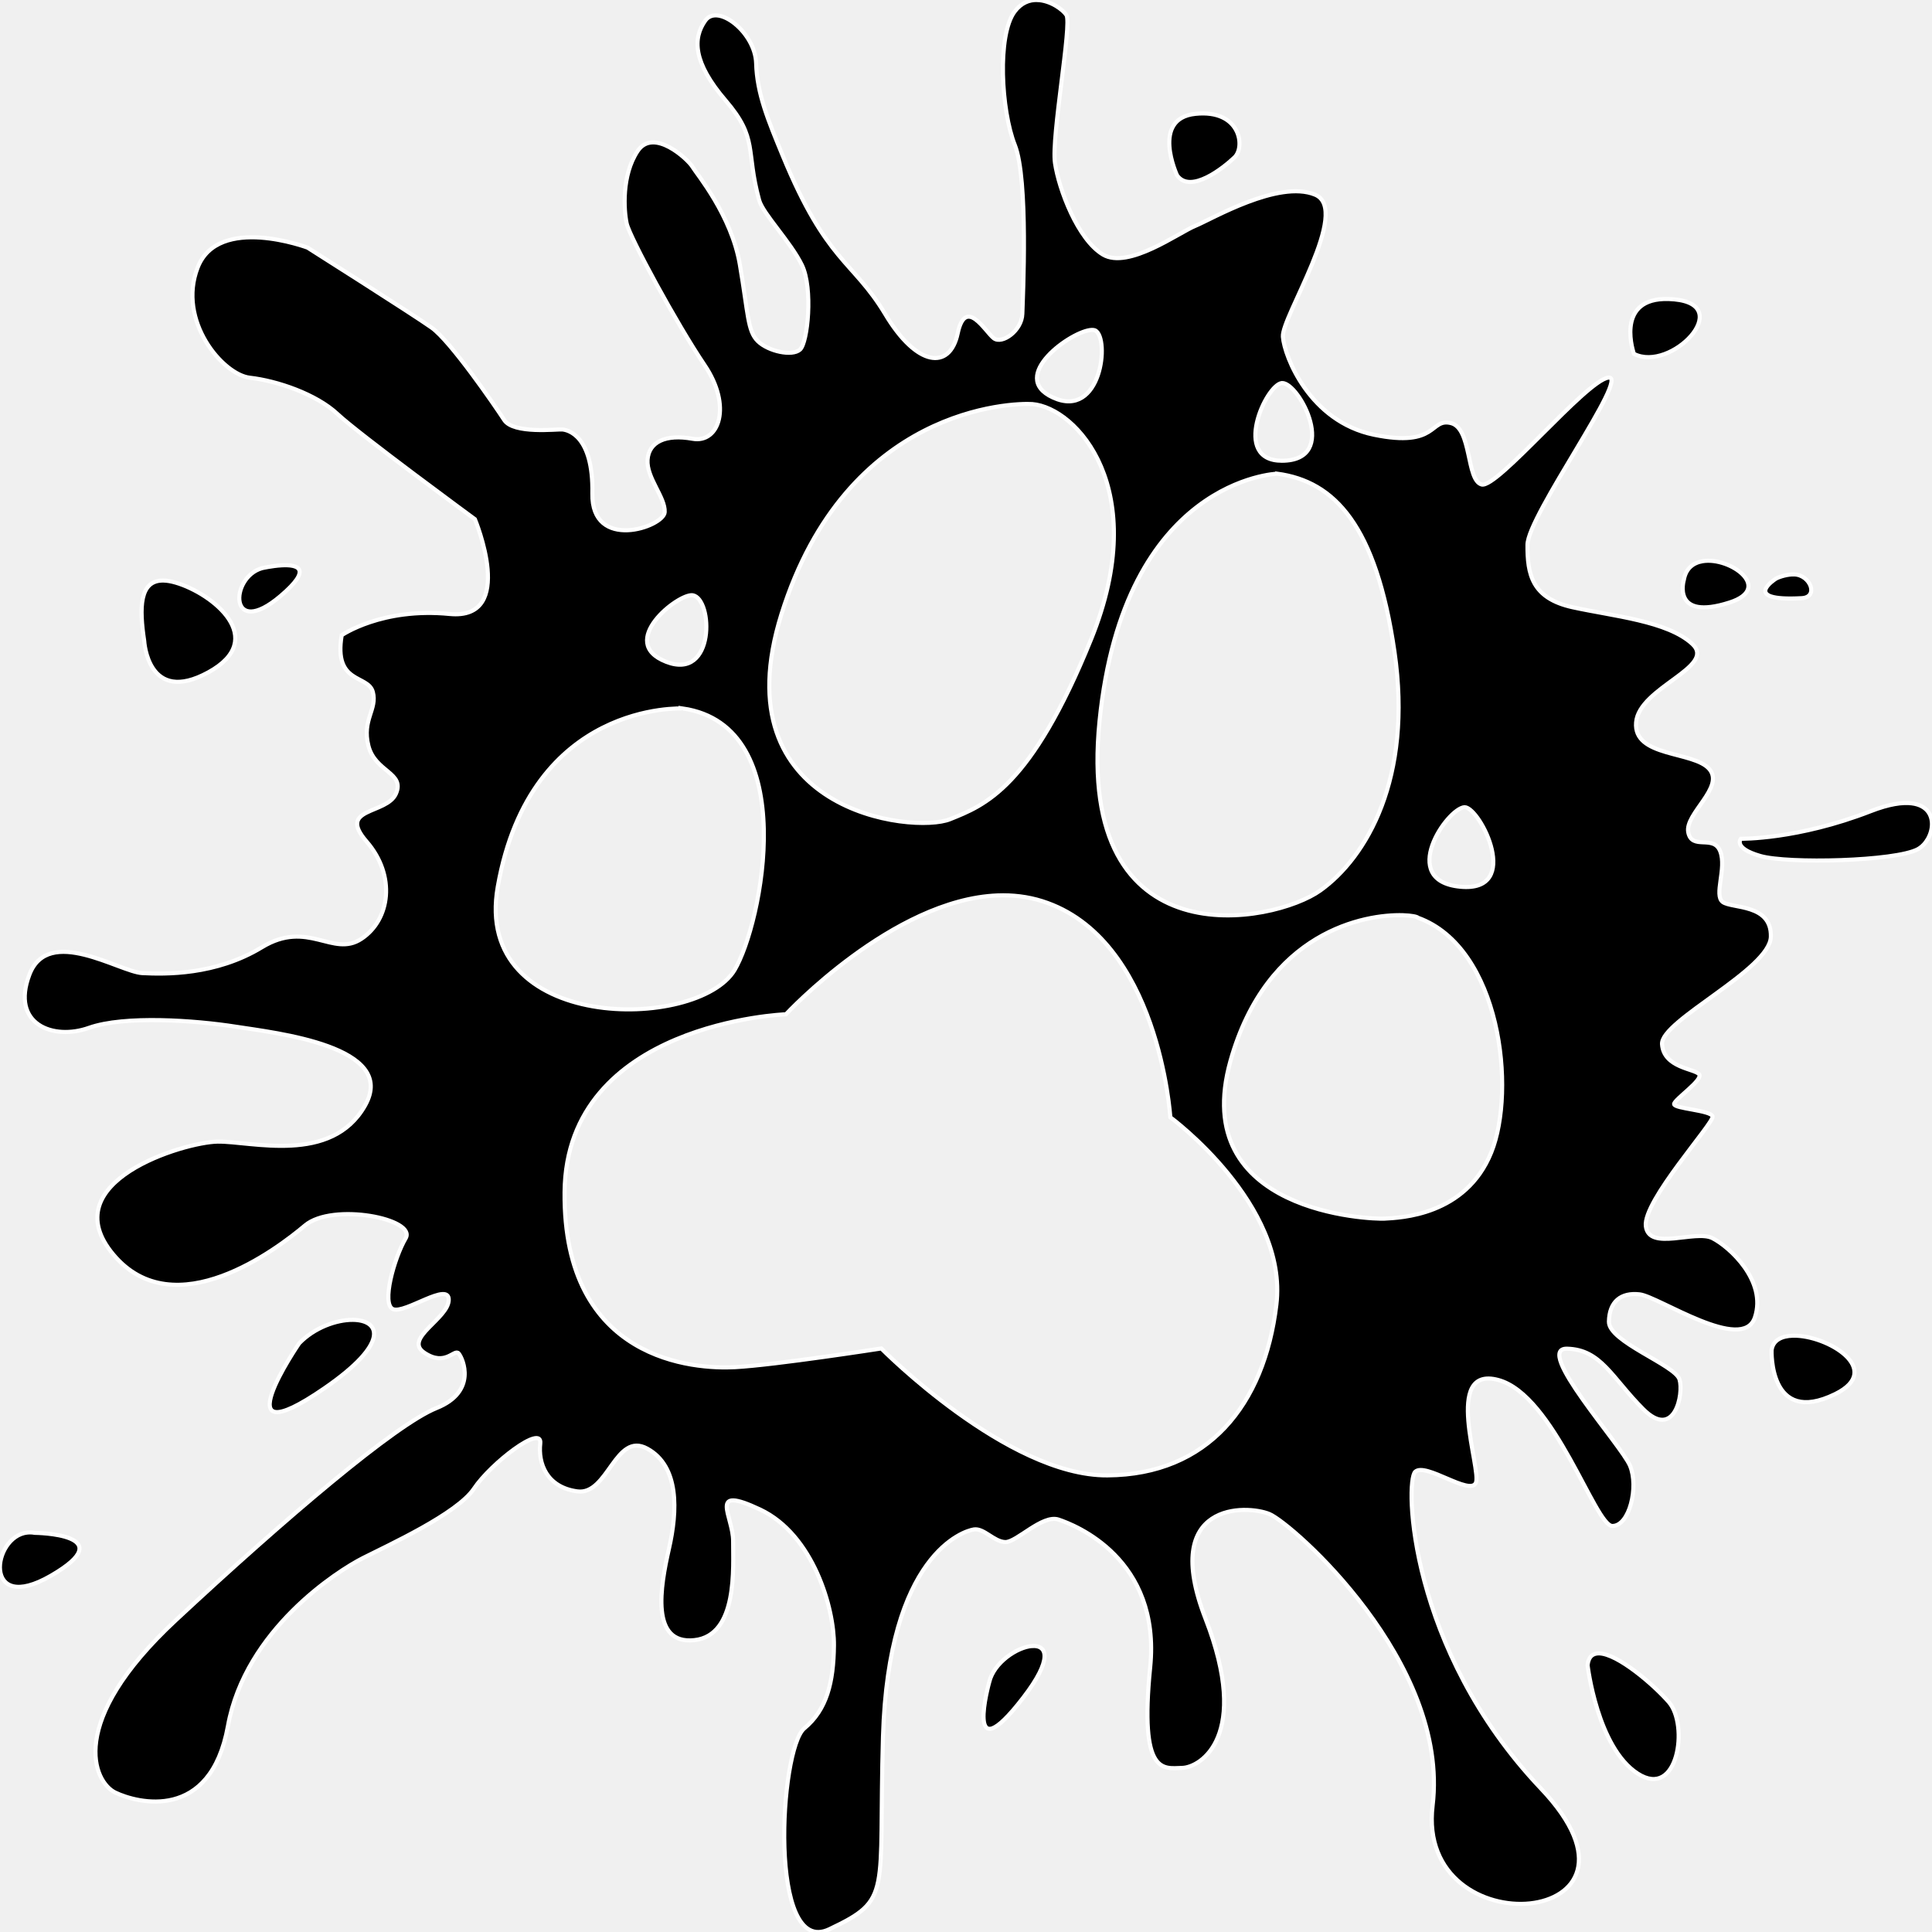
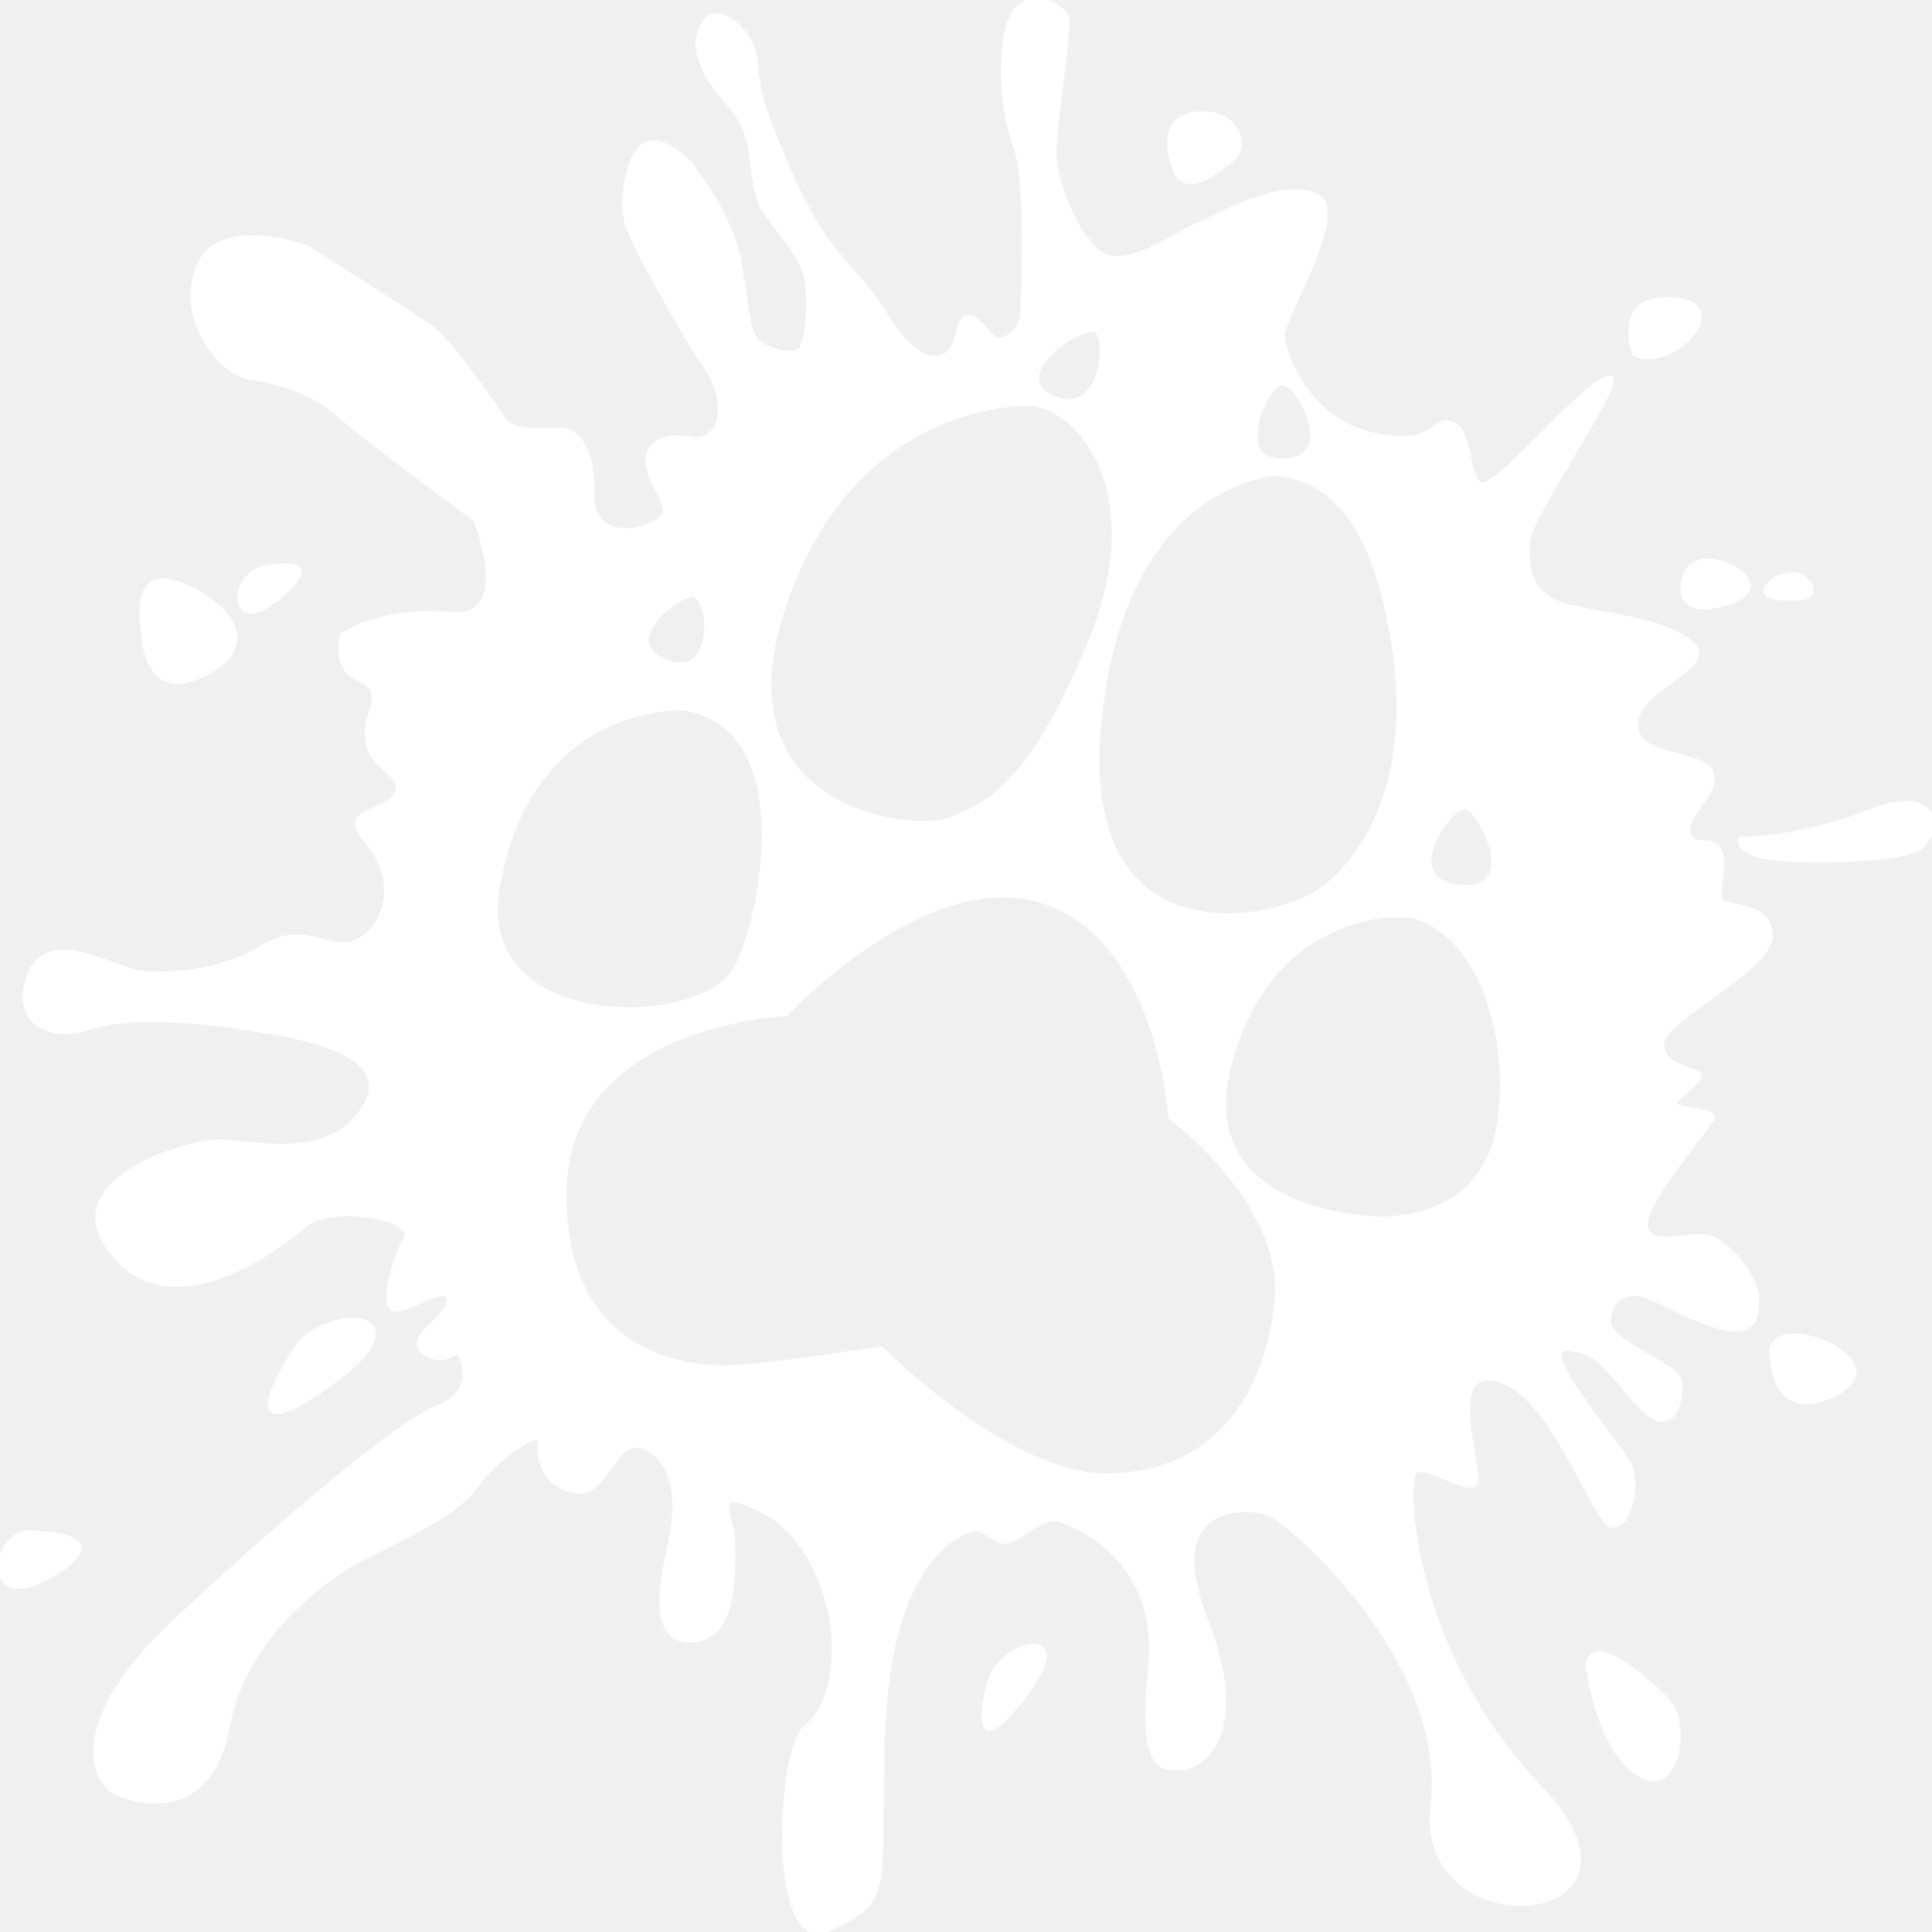
<svg xmlns="http://www.w3.org/2000/svg" version="1.1" viewBox="0 0 512 512" xml:space="preserve">
-   <path d="m274.87 0.002c-2.09-0.053-4.245 0.738-5.994 3.093-4.663 6.279-3.561 26.235 0.069 35.347 3.629 9.113 2.124 40.27 1.989 44.721-0.135 4.451-5.341 8.153-7.559 6.49-2.218-1.663-7.465-11.194-9.575-1.295-2.11 9.899-10.917 8.838-19.27-5.215-8.591-14.209-15.409-13.533-27.078-41.828-3.935-9.54-6.843-16.51-7.073-24.575-0.23-8.066-10.169-15.943-13.486-11.264-3.317 4.679-3.275 11.045 5.413 21.165 8.688 10.119 5.248 13.137 8.881 26.399 0.986 3.6 8.389 11.105 11.346 17.241 2.957 6.136 1.553 20.474-0.51 22.352-2.063 1.878-8.43 0.482-11.184-2.214-2.753-2.695-2.539-7.189-4.772-20.297-2.232-13.108-11.459-24.058-12.586-25.952-1.127-1.894-10.292-10.495-14.522-4.108-4.23 6.387-3.644 15.598-2.881 19.149 0.763 3.551 13.275 26.647 20.635 37.52 7.361 10.872 3.886 20.837-3.187 19.554-7.073-1.283-11.593 0.794-11.913 5.566-0.32 4.771 4.754 9.963 4.538 13.877-0.216 3.914-19.451 10.511-19.17-4.954 0.281-15.465-6.575-16.824-7.932-16.958-1.357-0.134-12.952 1.295-15.424-2.509-2.472-3.804-14.224-20.921-19.239-24.475-5.016-3.554-32.884-21.206-32.884-21.206s-23.621-8.85-29.116 5.276c-5.494 14.125 6.691 28.39 13.82 29.196 7.129 0.806 17.551 4.286 23.273 9.65s36.375 27.839 36.375 27.839 11.213 26.879-6.725 25.123c-17.938-1.756-28.573 5.632-28.573 5.632-2.198 13.056 6.974 10.353 8.244 15.006 1.269 4.653-2.926 7.375-1.155 14.316 1.771 6.941 9.732 7.081 7.292 12.661-2.44 5.579-15.695 3.595-7.806 12.668 7.889 9.073 6.263 20.765-1.349 25.803-7.612 5.039-14.129-5.215-26.38 2.239-12.251 7.454-25.675 7.15-31.682 6.852-6.006-0.297-24.905-12.785-29.924 0.4-5.019 13.185 6.301 17.456 15.769 14.1 9.468-3.355 28.266-1.977 38.902-0.308 10.635 1.669 43.145 5.181 34.276 20.898-8.869 15.717-30.22 9.408-39.101 9.565-8.882 0.157-43.806 10.615-27.602 29.925 16.206 19.311 43.482-1.545 50.787-7.71 7.305-6.165 29.706-1.756 26.672 3.416-3.034 5.172-6.483 17.469-3.33 18.767 3.153 1.297 14.855-7.446 14.757-2.449-0.098 4.997-12.104 10.218-6.478 13.995 5.625 3.777 7.954-1.169 9.107 0.192 1.153 1.361 4.984 10.126-5.882 14.479-10.866 4.352-40.032 29.2-69.11 56.248-29.076 27.047-21.73 42.9-15.997 45.648 5.733 2.751 25.194 7.932 29.838-17.637 4.644-25.568 29.064-41.115 35.779-44.519 6.715-3.406 24.966-11.718 29.436-18.416 4.47-6.698 18.149-17.193 17.562-11.971-0.588 5.222 1.617 11.6 9.795 12.716 8.178 1.116 10.077-15.985 18.574-11.313 8.497 4.672 8.027 16.459 5.729 26.54-2.297 10.081-4.949 25.425 6.714 24.199 11.662-1.226 10.242-19.543 10.291-26.211 0.05-6.668-6.93-15.041 7.157-8.402 14.087 6.639 19.669 26.222 19.568 36.01-0.1 9.788-1.897 17.054-7.857 21.983-6.562 5.427-9.687 60.961 6.612 53.234 16.837-7.981 13.004-9.02 14.234-51.03 1.417-48.423 21.444-54.547 24.111-54.926 2.666-0.38 5.292 3.255 8.287 3.35 2.995 0.095 9.827-7.387 14.124-5.961s27.193 10.279 24.291 39.159c-2.901 28.88 3.564 26.748 8.45 26.652 4.885-0.096 18.333-8.387 6.212-39.539s10.949-30.22 16.938-27.741c5.989 2.479 47.83 39.149 43.249 77.295-4.581 38.145 63.819 32.414 28.702-4.549-35.118-36.962-36.085-81.388-33.315-83.946 2.769-2.558 14.48 6.411 16.068 2.948 1.588-3.463-8.876-31.24 5.939-27.272 14.815 3.967 25.662 38.657 30.228 38.689 4.566 0.032 7.019-10.372 4.703-15.926-2.316-5.554-25.696-31.282-16.689-31.055 9.007 0.227 11.819 7.63 20.153 15.997 8.333 8.367 10.809-4.037 9.634-7.857-1.175-3.82-18.81-9.986-18.706-15.307 0.104-5.321 3.168-7.805 8.157-7.232 4.989 0.572 27.316 15.763 30.53 6.106 3.215-9.657-6.732-18.717-11.264-20.996-4.533-2.279-16.798 3.519-17.637-3.158-0.838-6.677 18.174-27.476 17.691-29.112-0.483-1.636-10.201-2.037-10.201-3.258 0-1.22 7.845-6.442 6.624-7.92-1.221-1.478-9.365-1.682-9.822-7.938-0.457-6.256 28.646-19.757 28.842-28.518 0.196-8.762-10.301-7.381-12.749-9.178-2.448-1.796 1.084-8.901-0.671-13.438-1.755-4.538-7.509-0.135-8.475-5.044-0.966-4.909 9.737-11.925 5.586-16.753-4.151-4.828-20.18-3.053-19.406-12.363 0.775-9.31 21.483-14.697 14.891-20.792-6.592-6.096-20.916-7.346-31.725-9.722-10.809-2.376-12.003-8.785-11.954-16.539 0.048-7.754 27.396-45.18 21.422-44.314-5.974 0.867-29.453 29.457-33.574 28.319-4.122-1.139-2.55-14.979-8.183-16.29-5.632-1.312-3.37 6.606-20.368 3.103-16.998-3.503-23.725-20.737-24.113-25.98-0.388-5.242 18.245-33.664 8.516-37.647-9.729-3.983-27.447 6.539-31.754 8.286-4.307 1.747-17.719 11.586-24.427 7.605s-11.724-17.385-12.735-24.289c-1.011-6.904 4.548-36.887 3.03-39.205-0.949-1.449-4.254-3.882-7.737-3.971zm41.941 30.168c-11.893 1.234-4.88 16.297-4.88 16.297 3.561 5.004 12.368-2.01 15.255-4.794 2.888-2.784 1.518-12.737-10.375-11.503zm124.07 49.08c-12.848 0.503-7.873 14.526-7.873 14.526 9.782 4.983 27.035-12.92 10.687-14.438-1.022-0.095-1.958-0.122-2.814-0.088zm-151.52 8.175c0.354-0.01 0.655 0.034 0.892 0.137 3.921 2.059 1.655 23.683-11.215 17.78-12.084-5.543 5.011-17.769 10.323-17.917zm50.368 14.081c4.548-0.224 15.473 20.573-8e-3 20.597-13.476 0.021-4.197-20.238 8e-3 -20.597zm-66.161 5.575c11.733 0.957 31.693 22.519 15.618 62.255-16.002 39.557-28.189 44.052-37.45 47.779-9.71 3.904-61.074-1.837-44.653-54.342 17.213-55.035 61.41-56.022 66.485-55.692zm64.924 18.446c15.157 2.033 26.188 13.625 31.062 47.179 4.874 33.553-7.381 54.507-19.657 63.278-12.275 8.775-64.945 19.347-58.512-44.886 6.431-64.233 47.107-65.57 47.107-65.57zm112.73 23.198c-2.449 0.403-4.444 1.874-4.98 4.942 0 0-3.352 10.971 12.141 5.991 11.62-3.735 0.186-12.142-7.161-10.933zm-376.61 1.099c-2.556 0.143-5.18 0.75-5.18 0.75-8.635 2.444-8.791 19.027 4.935 7.356 8.578-7.294 4.506-8.345 0.245-8.106zm400.86 2.409c-1.603-0.07-3.787 0.548-4.821 1.112 0 0-9.691 6.074 6.826 5.173 4.625-0.252 2.263-6.208-2.005-6.285zm-432.08 1.621c-6.538-0.177-6.47 7.359-5.174 15.981 0 0 0.896 17.173 17.019 8.322 16.122-8.851 1.131-20.861-8.624-23.737-1.219-0.359-2.287-0.541-3.22-0.566zm140.18 3.889c5.398 0.888 6.031 22.752-7.035 17.64-13.221-5.172 3.179-18.167 7.035-17.64zm-2.616 30.005c31.704 4.661 20.952 57.283 13.702 69.342-9.72 16.164-69.617 16.803-62.743-22.12 8.72-49.37 49.03-47.191 49.043-47.219zm325.77 25.157c-2.539-0.34-6.115 0.177-10.972 2.069-19.428 7.566-34.406 7.309-34.406 7.309s-2.162 2.441 5.139 4.555c7.301 2.114 35.879 1.405 41.746-1.79 4.4-2.397 6.11-11.121-1.506-12.142zm-118.59 1.003c4.179 0.102 15.392 22.653-1.138 21.088-16.622-1.573-3.526-20.786 1.138-21.088zm-123.76 23.388c3.974-0.152 7.939 0.294 11.811 1.514 30.978 9.761 33.963 57.283 33.963 57.283s31.318 23.008 28.106 49.693c-3.212 26.682-18.205 45.027-44.765 45.208-26.56 0.181-59.94-33.635-59.94-33.635s-28.105 4.384-38.725 4.956c-10.619 0.572-45.621-1.383-45.21-46.393 0.412-45.007 58.669-47.134 58.669-47.134s28.272-30.426 56.095-31.494zm107.45 5.244c2.308 0.072 3.761 0.4 3.96 0.674 21.839 7.89 26.1 45.615 19.412 62.19-6.781 16.801-24.173 17.313-28.314 17.552-3.178 0.183-52.195-1.27-40.798-41.808 9.679-34.431 35.739-38.92 45.741-38.609zm-278.31 107.24c-4.321-0.037-10.216 2.05-14.222 6.208 0 0-21.424 31.264 6.686 11.91 17.569-12.096 14.738-18.056 7.536-18.118zm381.64 4.194c-3.013 0.076-5.33 1.206-5.659 3.844 0 0-0.793 20.246 16.813 11.636 13.204-6.457-2.114-15.709-11.154-15.479zm-467.92 52.166c-9.355 1.004-11.927 21.936 6.21 11.466 19.346-11.168-4.252-11.385-4.252-11.385-0.68-0.125-1.334-0.147-1.957-0.08zm266.31 30.072c-3.933 0.25-10.162 4.379-11.378 9.548 0 0-6.973 24.853 8.973 4.171 7.973-10.341 6.338-13.968 2.405-13.718zm150.21 1.951c-1.653-0.024-2.791 0.867-3.028 3.115 0 0 2.543 21.818 13.278 28.736 10.735 6.918 13.538-12.843 8.271-18.918-3.95-4.556-13.561-12.859-18.521-12.933z" stroke="#fff" stroke-width="1.082px" />
+   <path d="m274.87 0.002c-2.09-0.053-4.245 0.738-5.994 3.093-4.663 6.279-3.561 26.235 0.069 35.347 3.629 9.113 2.124 40.27 1.989 44.721-0.135 4.451-5.341 8.153-7.559 6.49-2.218-1.663-7.465-11.194-9.575-1.295-2.11 9.899-10.917 8.838-19.27-5.215-8.591-14.209-15.409-13.533-27.078-41.828-3.935-9.54-6.843-16.51-7.073-24.575-0.23-8.066-10.169-15.943-13.486-11.264-3.317 4.679-3.275 11.045 5.413 21.165 8.688 10.119 5.248 13.137 8.881 26.399 0.986 3.6 8.389 11.105 11.346 17.241 2.957 6.136 1.553 20.474-0.51 22.352-2.063 1.878-8.43 0.482-11.184-2.214-2.753-2.695-2.539-7.189-4.772-20.297-2.232-13.108-11.459-24.058-12.586-25.952-1.127-1.894-10.292-10.495-14.522-4.108-4.23 6.387-3.644 15.598-2.881 19.149 0.763 3.551 13.275 26.647 20.635 37.52 7.361 10.872 3.886 20.837-3.187 19.554-7.073-1.283-11.593 0.794-11.913 5.566-0.32 4.771 4.754 9.963 4.538 13.877-0.216 3.914-19.451 10.511-19.17-4.954 0.281-15.465-6.575-16.824-7.932-16.958-1.357-0.134-12.952 1.295-15.424-2.509-2.472-3.804-14.224-20.921-19.239-24.475-5.016-3.554-32.884-21.206-32.884-21.206s-23.621-8.85-29.116 5.276c-5.494 14.125 6.691 28.39 13.82 29.196 7.129 0.806 17.551 4.286 23.273 9.65s36.375 27.839 36.375 27.839 11.213 26.879-6.725 25.123c-17.938-1.756-28.573 5.632-28.573 5.632-2.198 13.056 6.974 10.353 8.244 15.006 1.269 4.653-2.926 7.375-1.155 14.316 1.771 6.941 9.732 7.081 7.292 12.661-2.44 5.579-15.695 3.595-7.806 12.668 7.889 9.073 6.263 20.765-1.349 25.803-7.612 5.039-14.129-5.215-26.38 2.239-12.251 7.454-25.675 7.15-31.682 6.852-6.006-0.297-24.905-12.785-29.924 0.4-5.019 13.185 6.301 17.456 15.769 14.1 9.468-3.355 28.266-1.977 38.902-0.308 10.635 1.669 43.145 5.181 34.276 20.898-8.869 15.717-30.22 9.408-39.101 9.565-8.882 0.157-43.806 10.615-27.602 29.925 16.206 19.311 43.482-1.545 50.787-7.71 7.305-6.165 29.706-1.756 26.672 3.416-3.034 5.172-6.483 17.469-3.33 18.767 3.153 1.297 14.855-7.446 14.757-2.449-0.098 4.997-12.104 10.218-6.478 13.995 5.625 3.777 7.954-1.169 9.107 0.192 1.153 1.361 4.984 10.126-5.882 14.479-10.866 4.352-40.032 29.2-69.11 56.248-29.076 27.047-21.73 42.9-15.997 45.648 5.733 2.751 25.194 7.932 29.838-17.637 4.644-25.568 29.064-41.115 35.779-44.519 6.715-3.406 24.966-11.718 29.436-18.416 4.47-6.698 18.149-17.193 17.562-11.971-0.588 5.222 1.617 11.6 9.795 12.716 8.178 1.116 10.077-15.985 18.574-11.313 8.497 4.672 8.027 16.459 5.729 26.54-2.297 10.081-4.949 25.425 6.714 24.199 11.662-1.226 10.242-19.543 10.291-26.211 0.05-6.668-6.93-15.041 7.157-8.402 14.087 6.639 19.669 26.222 19.568 36.01-0.1 9.788-1.897 17.054-7.857 21.983-6.562 5.427-9.687 60.961 6.612 53.234 16.837-7.981 13.004-9.02 14.234-51.03 1.417-48.423 21.444-54.547 24.111-54.926 2.666-0.38 5.292 3.255 8.287 3.35 2.995 0.095 9.827-7.387 14.124-5.961s27.193 10.279 24.291 39.159c-2.901 28.88 3.564 26.748 8.45 26.652 4.885-0.096 18.333-8.387 6.212-39.539s10.949-30.22 16.938-27.741c5.989 2.479 47.83 39.149 43.249 77.295-4.581 38.145 63.819 32.414 28.702-4.549-35.118-36.962-36.085-81.388-33.315-83.946 2.769-2.558 14.48 6.411 16.068 2.948 1.588-3.463-8.876-31.24 5.939-27.272 14.815 3.967 25.662 38.657 30.228 38.689 4.566 0.032 7.019-10.372 4.703-15.926-2.316-5.554-25.696-31.282-16.689-31.055 9.007 0.227 11.819 7.63 20.153 15.997 8.333 8.367 10.809-4.037 9.634-7.857-1.175-3.82-18.81-9.986-18.706-15.307 0.104-5.321 3.168-7.805 8.157-7.232 4.989 0.572 27.316 15.763 30.53 6.106 3.215-9.657-6.732-18.717-11.264-20.996-4.533-2.279-16.798 3.519-17.637-3.158-0.838-6.677 18.174-27.476 17.691-29.112-0.483-1.636-10.201-2.037-10.201-3.258 0-1.22 7.845-6.442 6.624-7.92-1.221-1.478-9.365-1.682-9.822-7.938-0.457-6.256 28.646-19.757 28.842-28.518 0.196-8.762-10.301-7.381-12.749-9.178-2.448-1.796 1.084-8.901-0.671-13.438-1.755-4.538-7.509-0.135-8.475-5.044-0.966-4.909 9.737-11.925 5.586-16.753-4.151-4.828-20.18-3.053-19.406-12.363 0.775-9.31 21.483-14.697 14.891-20.792-6.592-6.096-20.916-7.346-31.725-9.722-10.809-2.376-12.003-8.785-11.954-16.539 0.048-7.754 27.396-45.18 21.422-44.314-5.974 0.867-29.453 29.457-33.574 28.319-4.122-1.139-2.55-14.979-8.183-16.29-5.632-1.312-3.37 6.606-20.368 3.103-16.998-3.503-23.725-20.737-24.113-25.98-0.388-5.242 18.245-33.664 8.516-37.647-9.729-3.983-27.447 6.539-31.754 8.286-4.307 1.747-17.719 11.586-24.427 7.605s-11.724-17.385-12.735-24.289c-1.011-6.904 4.548-36.887 3.03-39.205-0.949-1.449-4.254-3.882-7.737-3.971zm41.941 30.168c-11.893 1.234-4.88 16.297-4.88 16.297 3.561 5.004 12.368-2.01 15.255-4.794 2.888-2.784 1.518-12.737-10.375-11.503zm124.07 49.08c-12.848 0.503-7.873 14.526-7.873 14.526 9.782 4.983 27.035-12.92 10.687-14.438-1.022-0.095-1.958-0.122-2.814-0.088zm-151.52 8.175c0.354-0.01 0.655 0.034 0.892 0.137 3.921 2.059 1.655 23.683-11.215 17.78-12.084-5.543 5.011-17.769 10.323-17.917zm50.368 14.081c4.548-0.224 15.473 20.573-8e-3 20.597-13.476 0.021-4.197-20.238 8e-3 -20.597zm-66.161 5.575c11.733 0.957 31.693 22.519 15.618 62.255-16.002 39.557-28.189 44.052-37.45 47.779-9.71 3.904-61.074-1.837-44.653-54.342 17.213-55.035 61.41-56.022 66.485-55.692zm64.924 18.446c15.157 2.033 26.188 13.625 31.062 47.179 4.874 33.553-7.381 54.507-19.657 63.278-12.275 8.775-64.945 19.347-58.512-44.886 6.431-64.233 47.107-65.57 47.107-65.57zm112.73 23.198c-2.449 0.403-4.444 1.874-4.98 4.942 0 0-3.352 10.971 12.141 5.991 11.62-3.735 0.186-12.142-7.161-10.933zm-376.61 1.099c-2.556 0.143-5.18 0.75-5.18 0.75-8.635 2.444-8.791 19.027 4.935 7.356 8.578-7.294 4.506-8.345 0.245-8.106zm400.86 2.409c-1.603-0.07-3.787 0.548-4.821 1.112 0 0-9.691 6.074 6.826 5.173 4.625-0.252 2.263-6.208-2.005-6.285zm-432.08 1.621c-6.538-0.177-6.47 7.359-5.174 15.981 0 0 0.896 17.173 17.019 8.322 16.122-8.851 1.131-20.861-8.624-23.737-1.219-0.359-2.287-0.541-3.22-0.566zm140.18 3.889c5.398 0.888 6.031 22.752-7.035 17.64-13.221-5.172 3.179-18.167 7.035-17.64zm-2.616 30.005c31.704 4.661 20.952 57.283 13.702 69.342-9.72 16.164-69.617 16.803-62.743-22.12 8.72-49.37 49.03-47.191 49.043-47.219zm325.77 25.157c-2.539-0.34-6.115 0.177-10.972 2.069-19.428 7.566-34.406 7.309-34.406 7.309s-2.162 2.441 5.139 4.555c7.301 2.114 35.879 1.405 41.746-1.79 4.4-2.397 6.11-11.121-1.506-12.142zm-118.59 1.003c4.179 0.102 15.392 22.653-1.138 21.088-16.622-1.573-3.526-20.786 1.138-21.088zm-123.76 23.388c3.974-0.152 7.939 0.294 11.811 1.514 30.978 9.761 33.963 57.283 33.963 57.283s31.318 23.008 28.106 49.693c-3.212 26.682-18.205 45.027-44.765 45.208-26.56 0.181-59.94-33.635-59.94-33.635s-28.105 4.384-38.725 4.956c-10.619 0.572-45.621-1.383-45.21-46.393 0.412-45.007 58.669-47.134 58.669-47.134s28.272-30.426 56.095-31.494zm107.45 5.244c2.308 0.072 3.761 0.4 3.96 0.674 21.839 7.89 26.1 45.615 19.412 62.19-6.781 16.801-24.173 17.313-28.314 17.552-3.178 0.183-52.195-1.27-40.798-41.808 9.679-34.431 35.739-38.92 45.741-38.609zm-278.31 107.24c-4.321-0.037-10.216 2.05-14.222 6.208 0 0-21.424 31.264 6.686 11.91 17.569-12.096 14.738-18.056 7.536-18.118zm381.64 4.194c-3.013 0.076-5.33 1.206-5.659 3.844 0 0-0.793 20.246 16.813 11.636 13.204-6.457-2.114-15.709-11.154-15.479zm-467.92 52.166c-9.355 1.004-11.927 21.936 6.21 11.466 19.346-11.168-4.252-11.385-4.252-11.385-0.68-0.125-1.334-0.147-1.957-0.08zm266.31 30.072c-3.933 0.25-10.162 4.379-11.378 9.548 0 0-6.973 24.853 8.973 4.171 7.973-10.341 6.338-13.968 2.405-13.718zm150.21 1.951c-1.653-0.024-2.791 0.867-3.028 3.115 0 0 2.543 21.818 13.278 28.736 10.735 6.918 13.538-12.843 8.271-18.918-3.95-4.556-13.561-12.859-18.521-12.933z" fill="#fff" stroke="#fff" stroke-width="1.082px" />
</svg>
